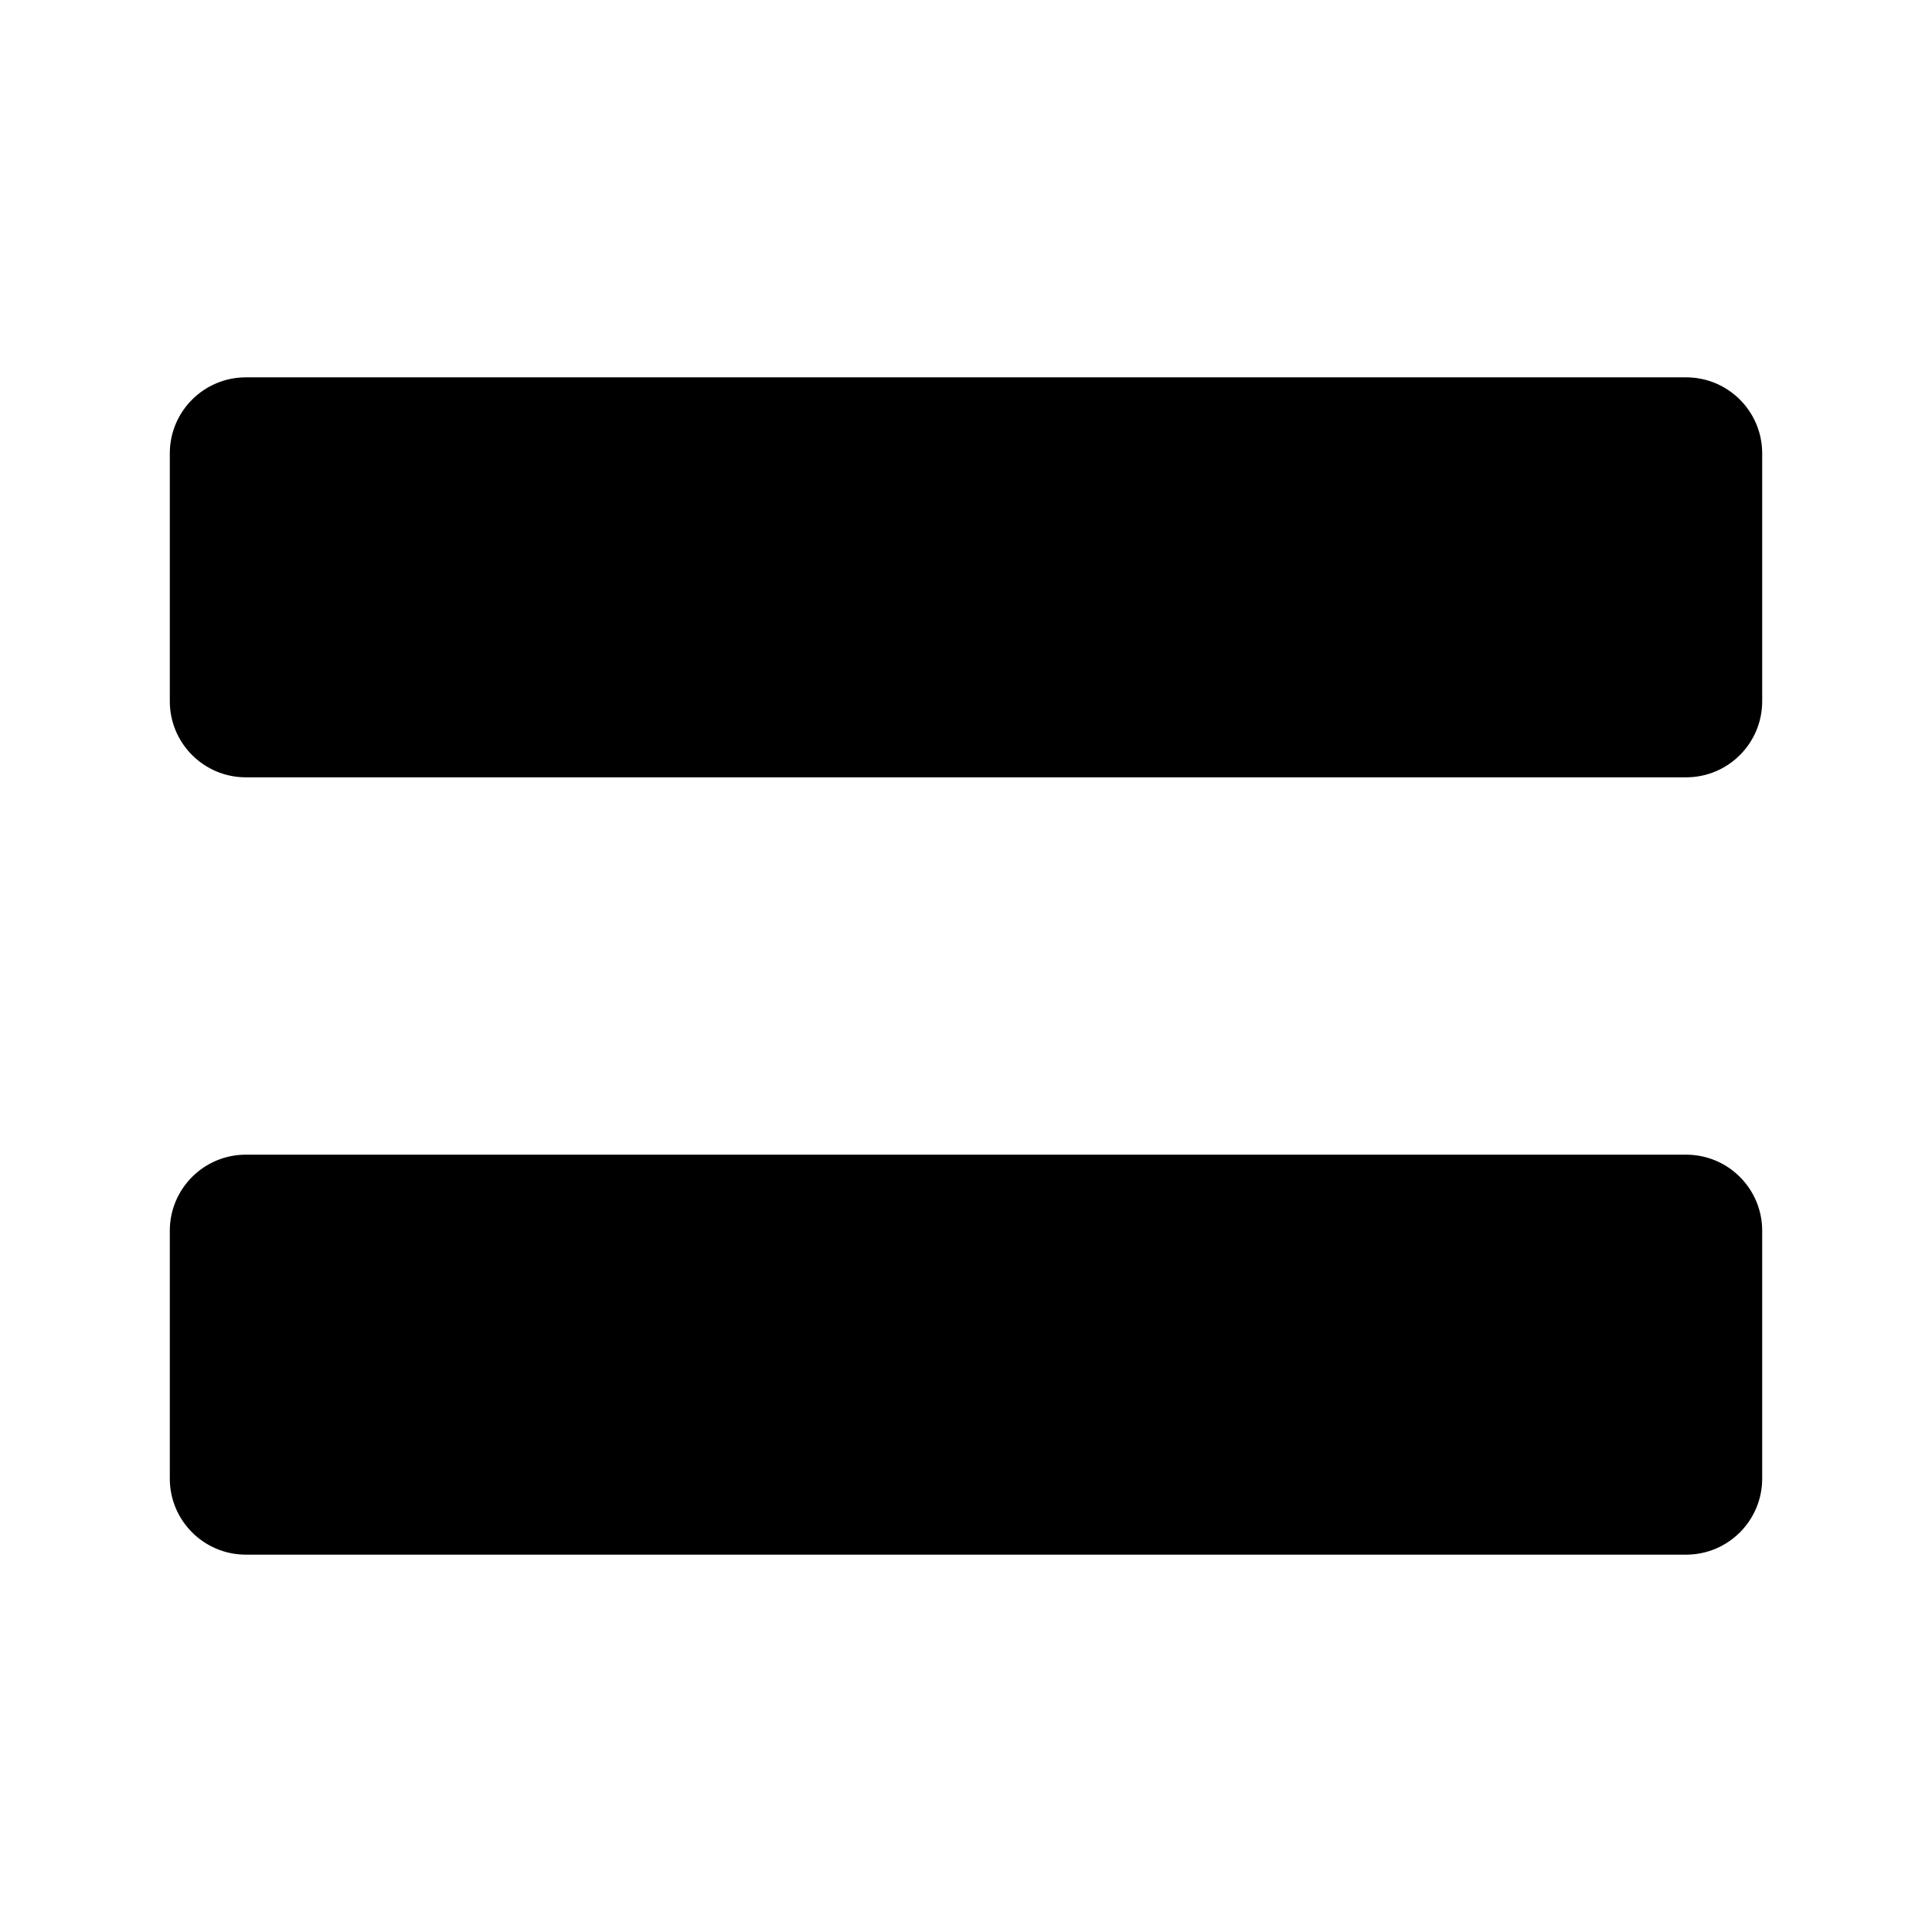
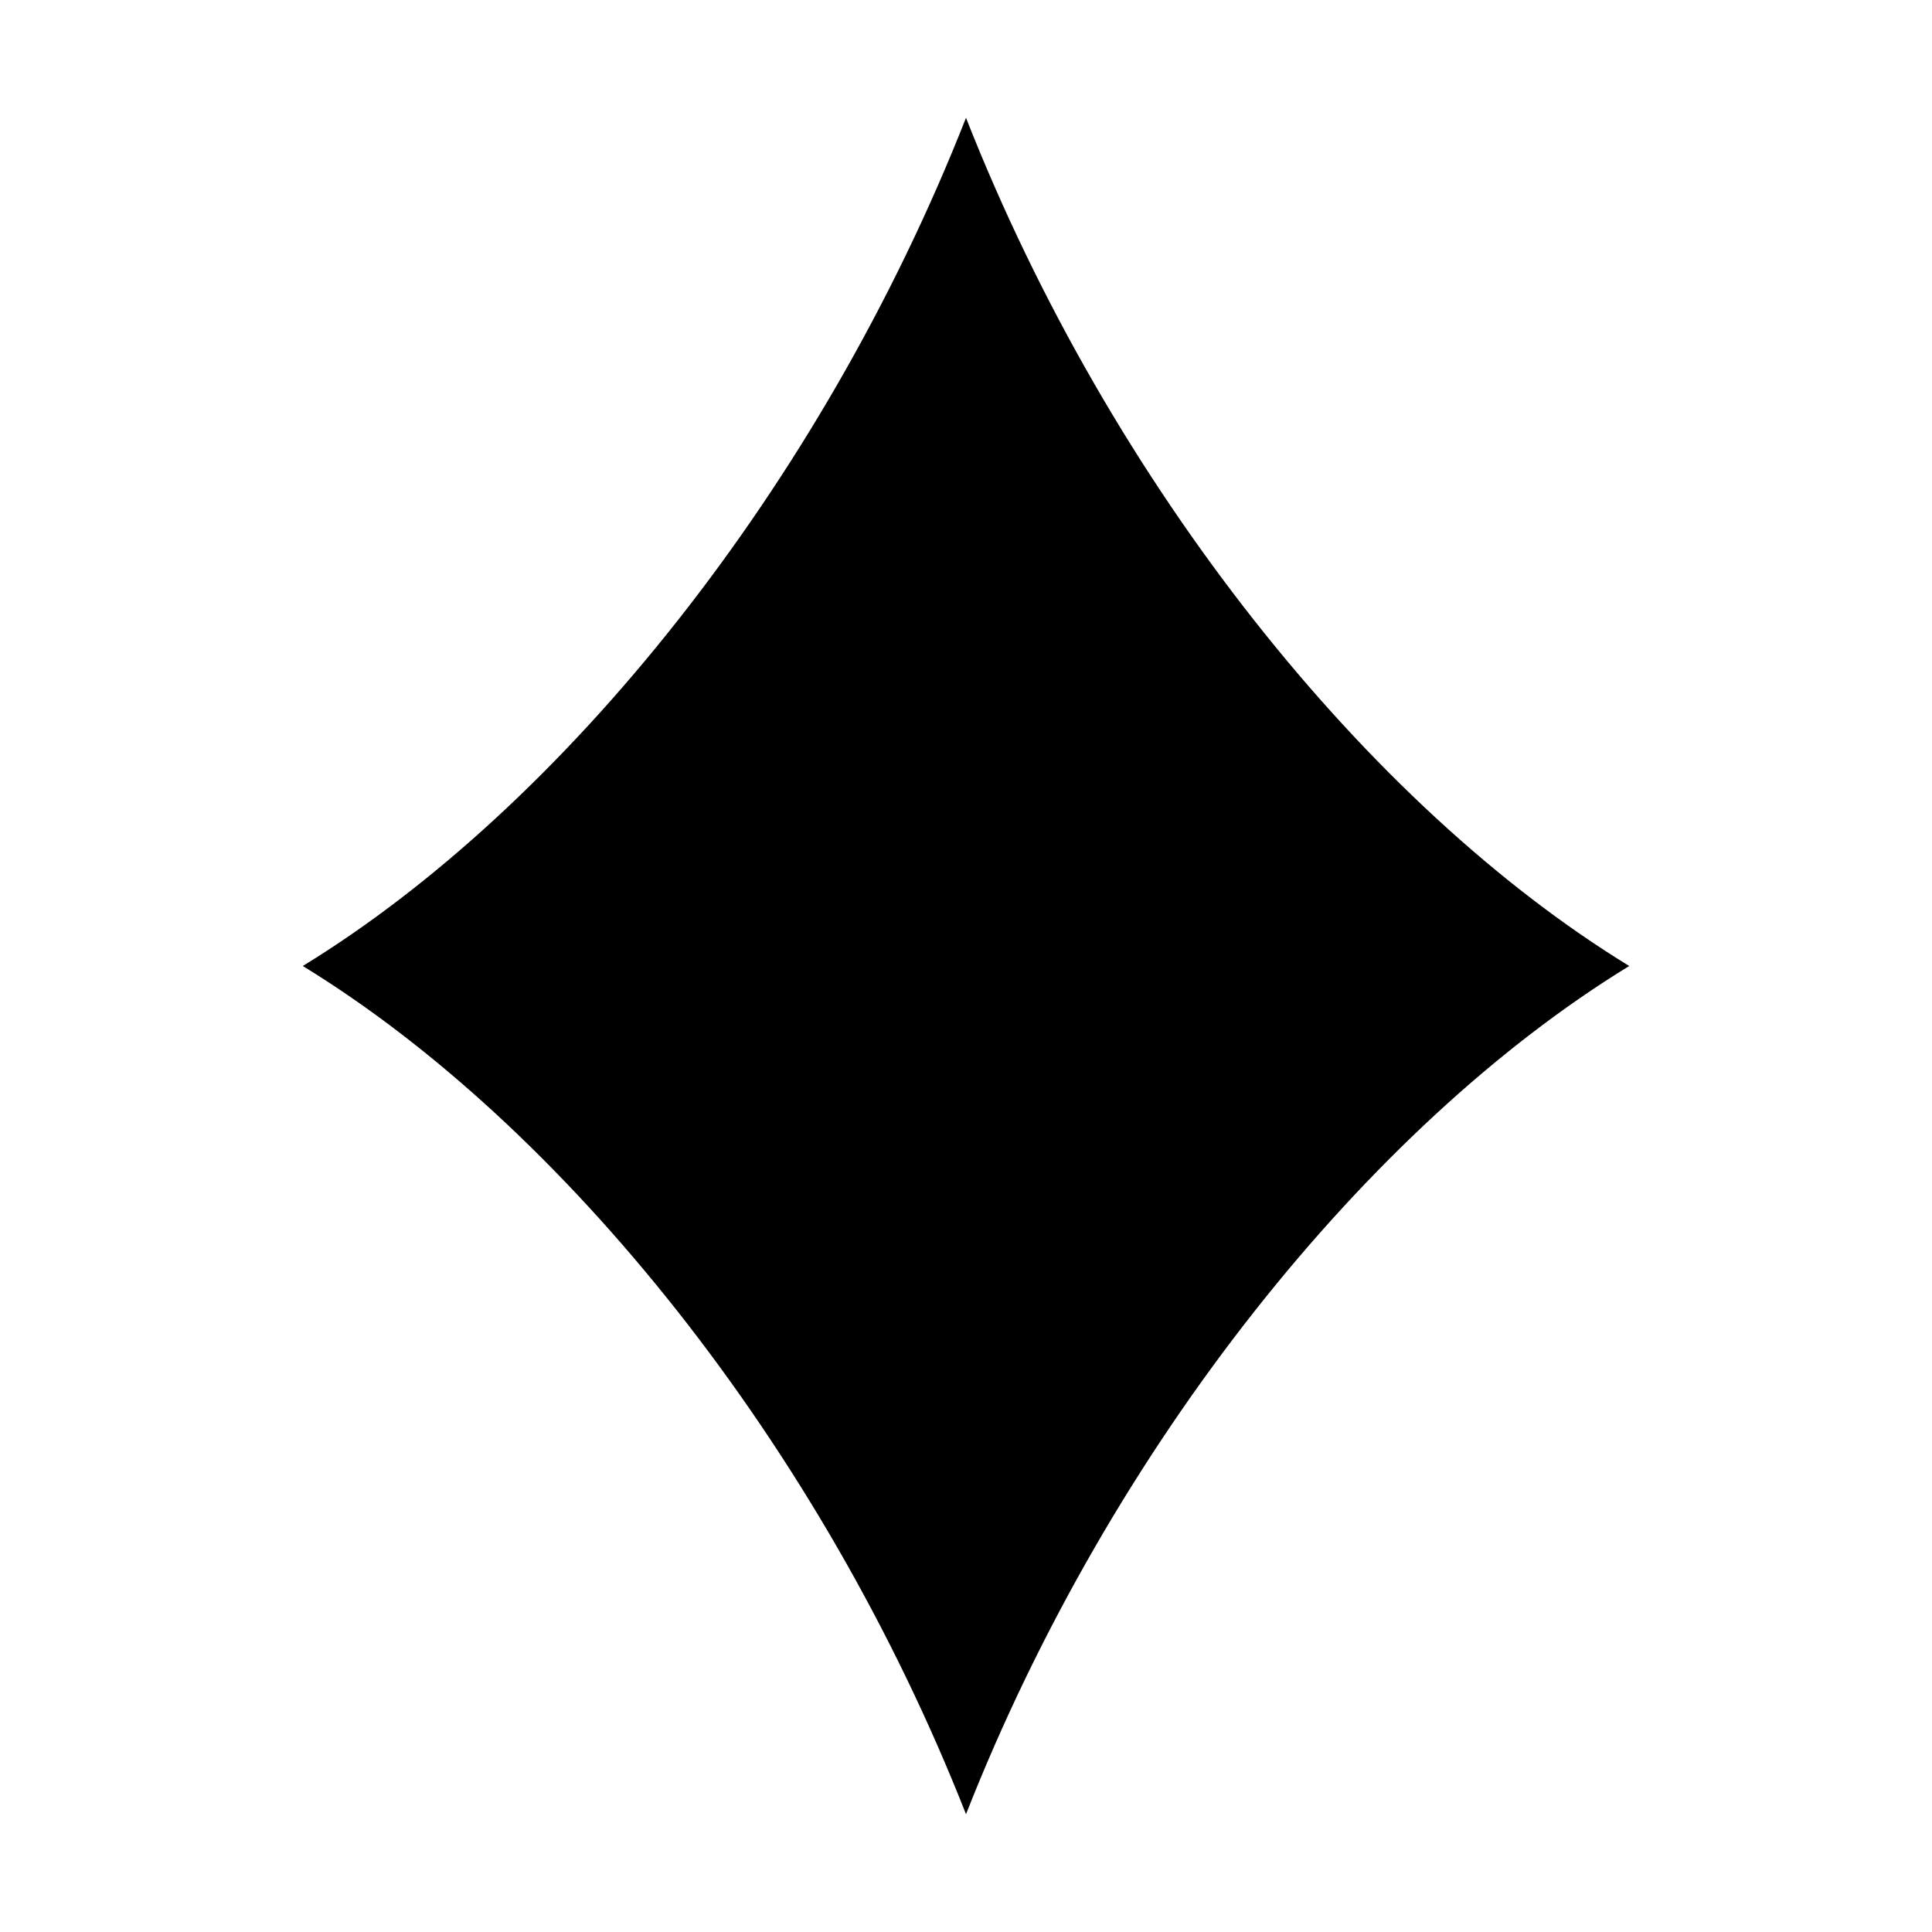
<svg xmlns="http://www.w3.org/2000/svg" viewBox="0 0 512 512">
-   <path fill="currentColor" transform="rotate(90, 256, 256)" d="M120.16 45A20.162 20.162 0 0 0 100 65.16v381.68A20.162 20.162 0 0 0 120.16 467h65.68A20.162 20.162 0 0 0 206 446.84V65.16A20.162 20.162 0 0 0 185.84 45h-65.68zm206 0A20.162 20.162 0 0 0 306 65.16v381.68A20.162 20.162 0 0 0 326.16 467h65.68A20.162 20.162 0 0 0 412 446.84V65.16A20.162 20.162 0 0 0 391.84 45h-65.68z" />
+   <path fill="currentColor" d="M431.76 256c-69 42.24-137.27 126.89-175.76 224.78C217.51 382.89 149.25 298.24 80.24 256c69-42.24 137.27-126.89 175.76-224.78C294.49 129.11 362.75 213.76 431.76 256z" />
</svg>
